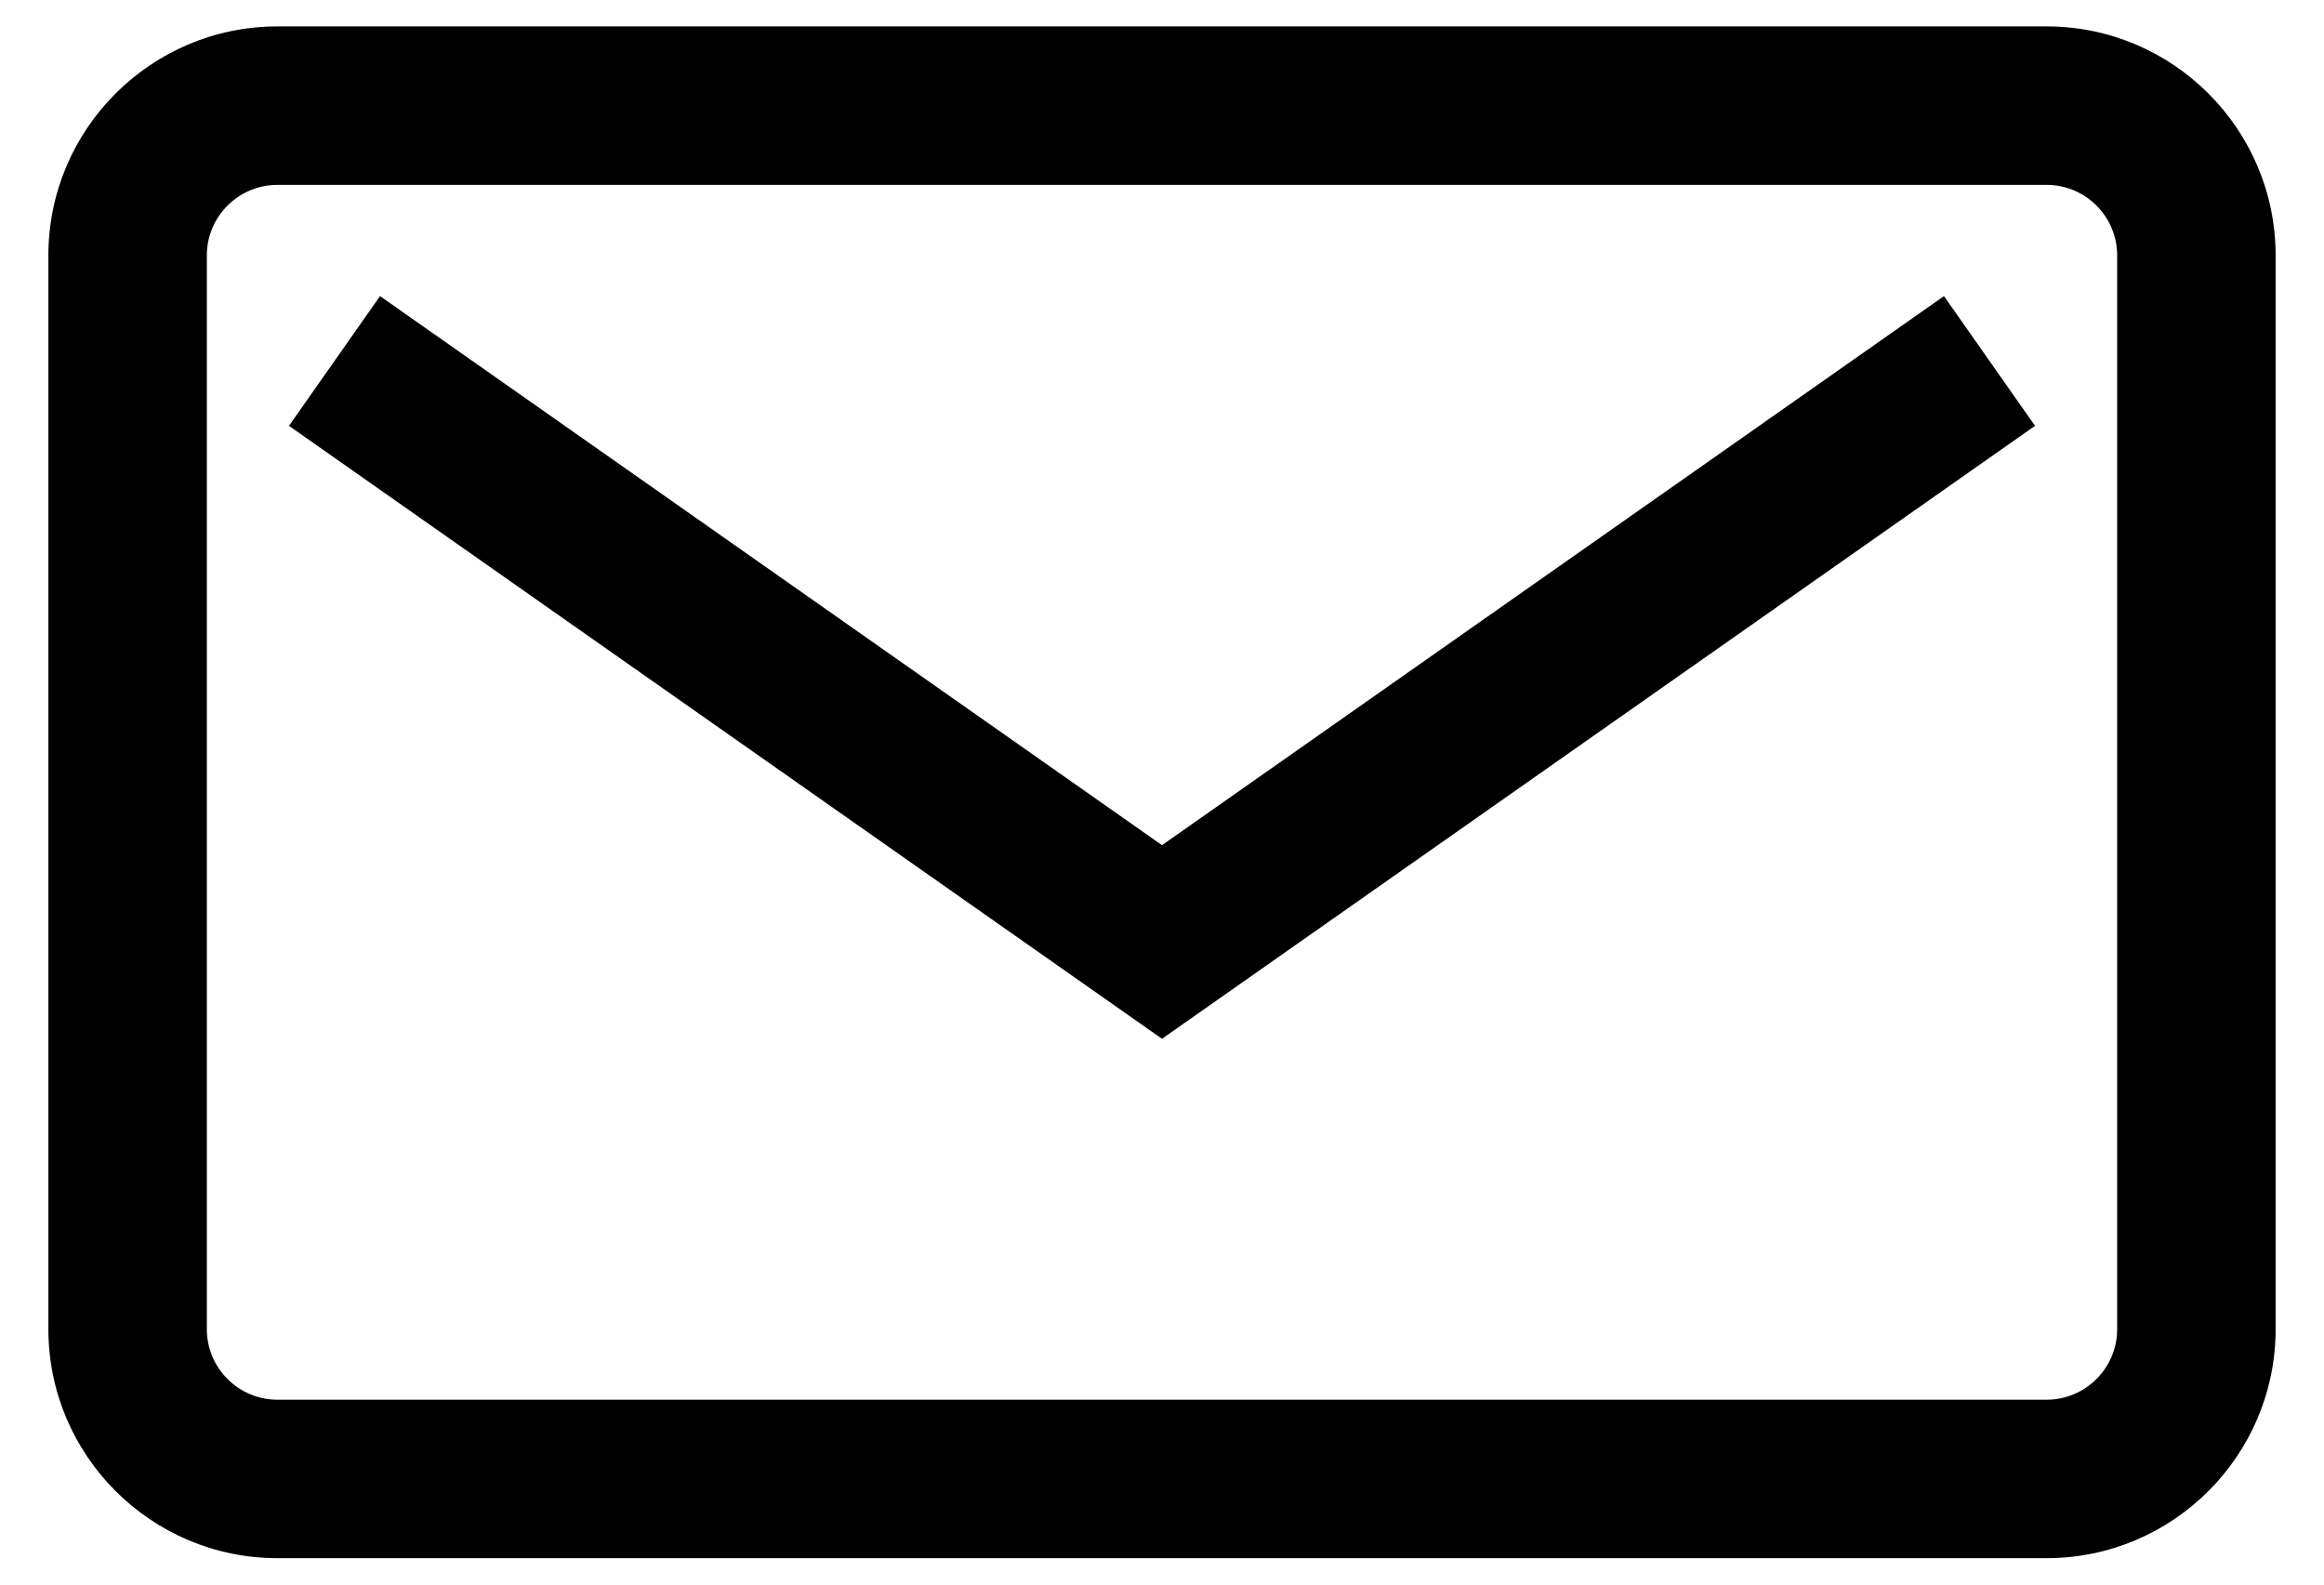
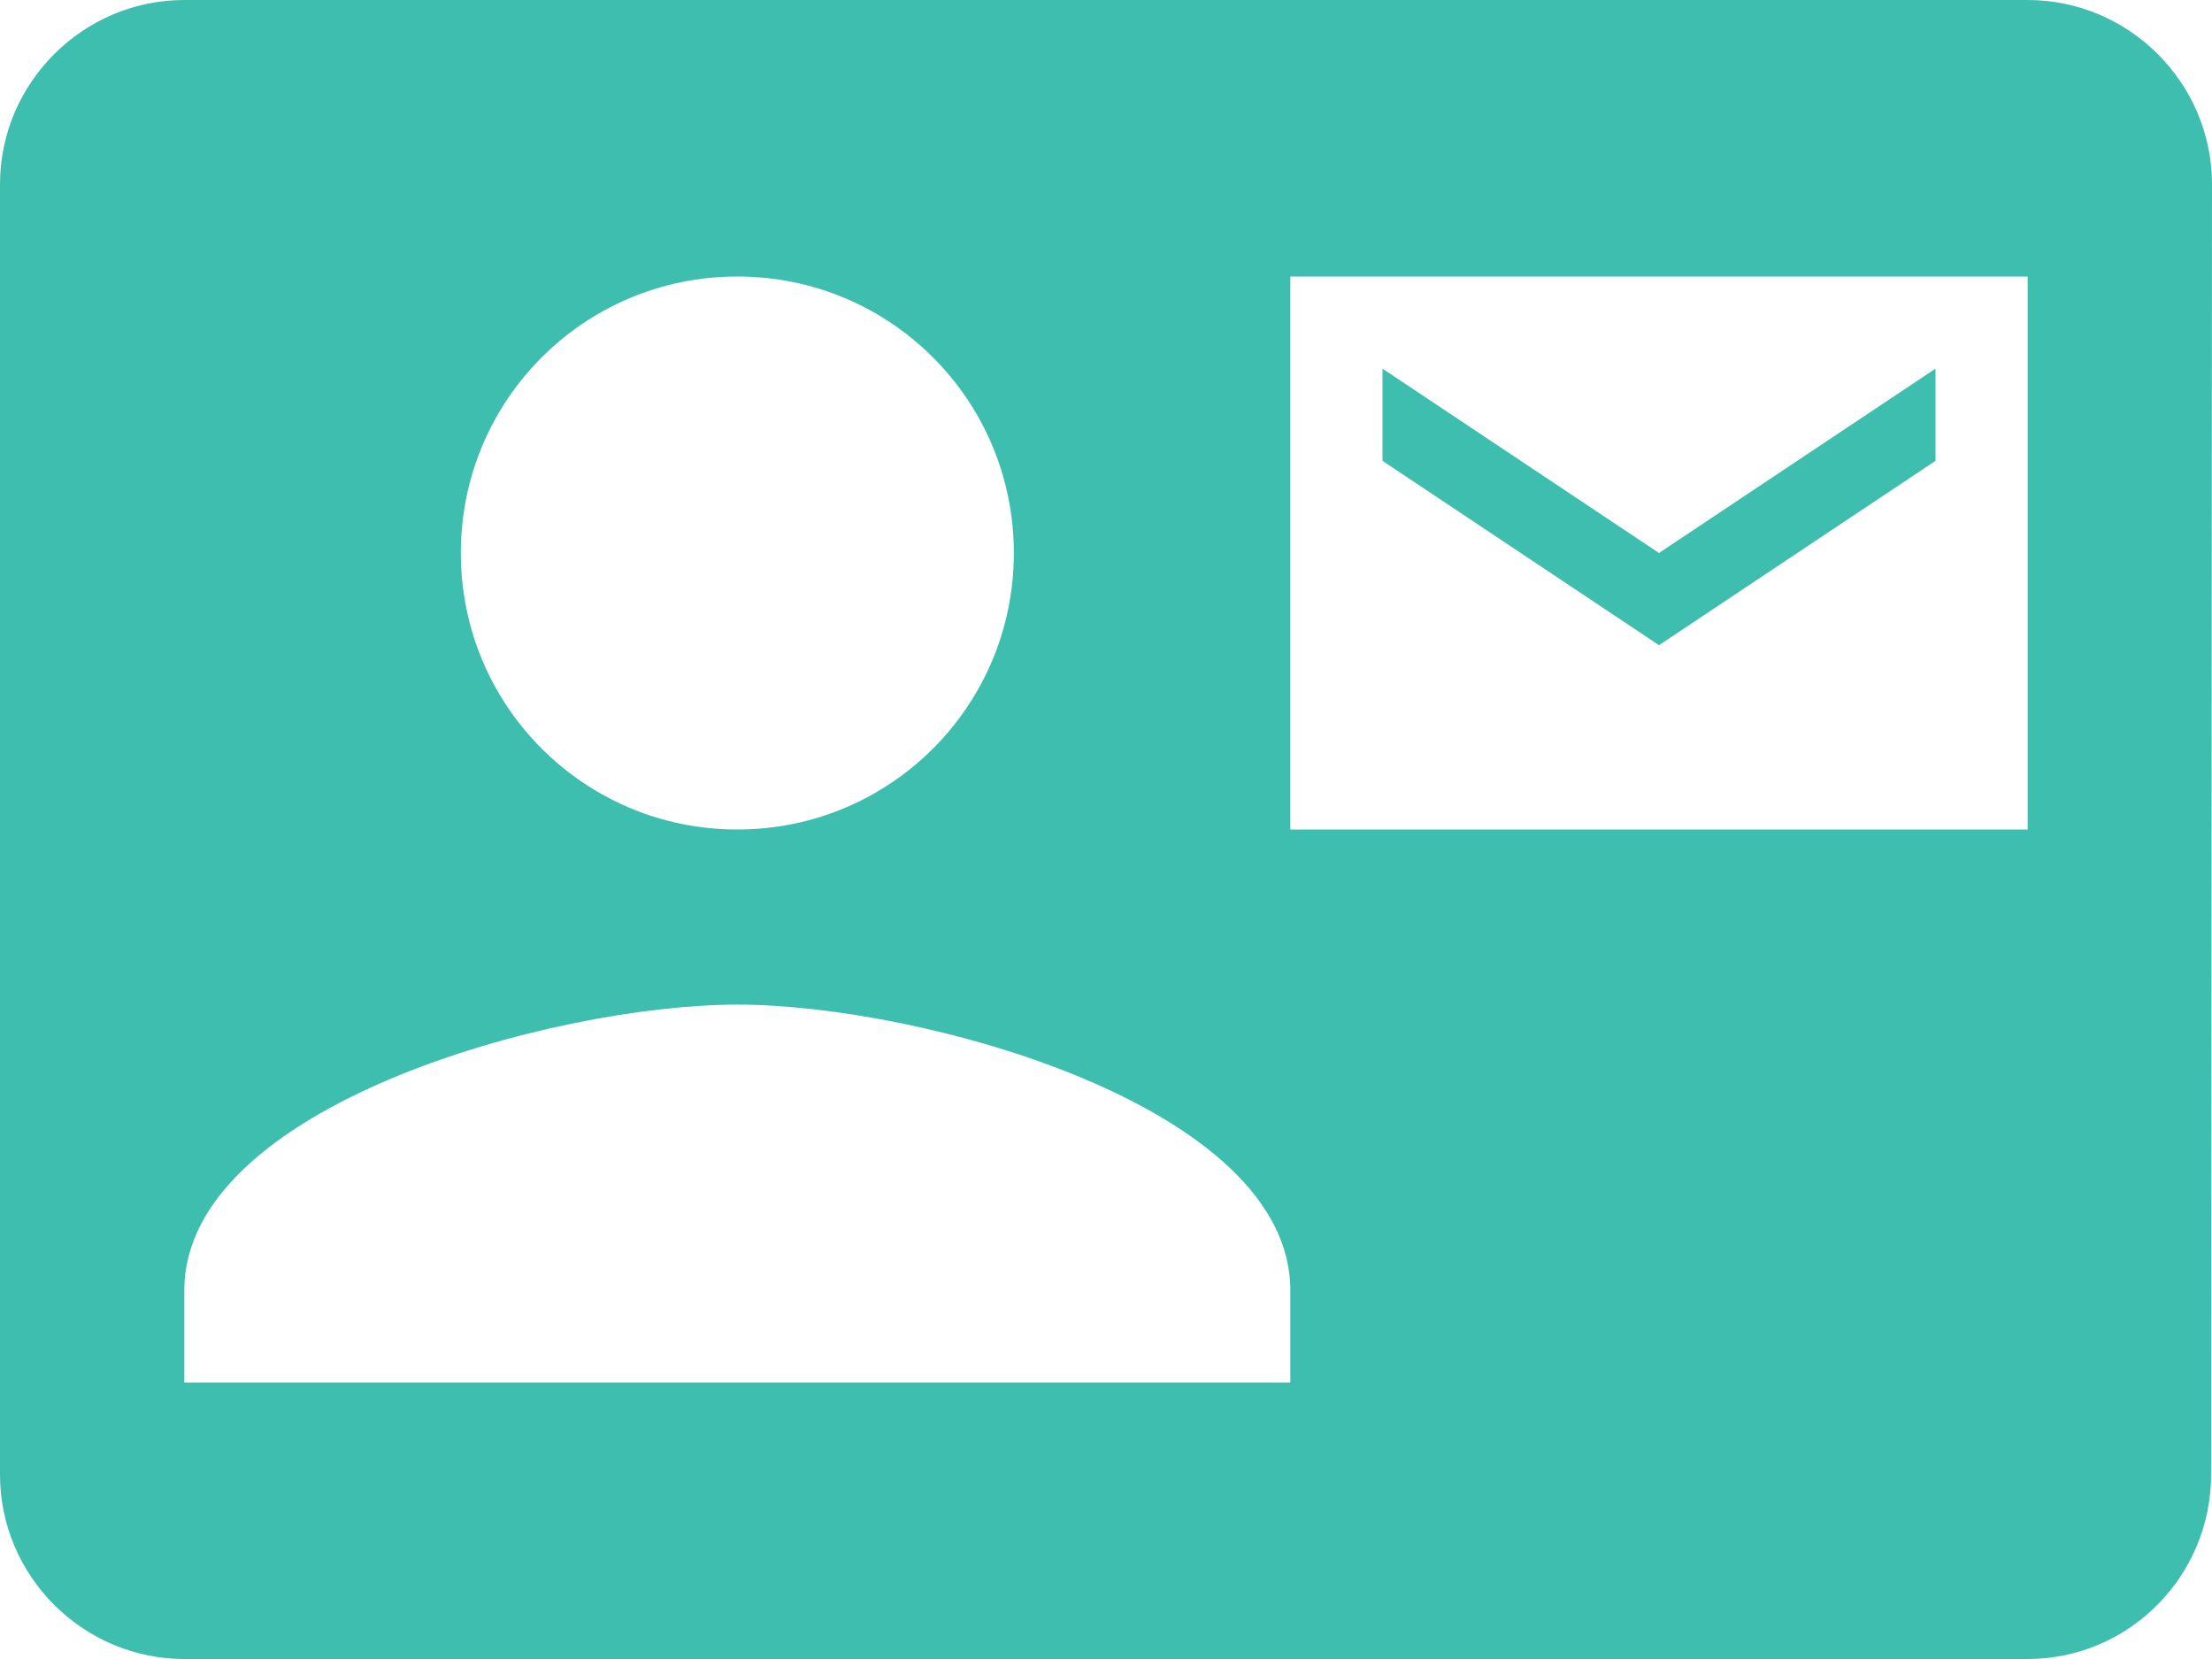
- <svg xmlns="http://www.w3.org/2000/svg" width="44px" height="30px" viewBox="0 0 44 30" version="1.1">
-   <g id="Page-1" stroke="none" stroke-width="1" fill="none" fill-rule="evenodd">
-     <g id="noun_contact_690301" fill="#000000" fill-rule="nonzero">
-       <g id="Group">
-         <path d="M38.748,0.5 L5.252,0.5 C2.861,0.5 0.916,2.445 0.916,4.835 L0.916,25.165 C0.916,27.555 2.861,29.5 5.252,29.5 L38.748,29.5 C41.139,29.5 43.084,27.555 43.084,25.165 L43.084,4.835 C43.084,2.445 41.139,0.5 38.748,0.5 Z M40.084,25.165 C40.084,25.901 39.484,26.5 38.748,26.5 L5.252,26.5 C4.516,26.5 3.916,25.901 3.916,25.165 L3.916,4.835 C3.916,4.099 4.516,3.5 5.252,3.5 L38.748,3.5 C39.484,3.5 40.084,4.099 40.084,4.835 L40.084,25.165 Z" id="Shape" />
-         <polygon id="Path" points="22 16.001 7.195 5.606 5.471 8.062 22 19.667 38.529 8.062 36.805 5.606" />
-       </g>
-     </g>
-   </g>
+ <svg xmlns="http://www.w3.org/2000/svg" width="24" height="18" viewBox="0 0 24 18" fill="none">
+   <path d="M21 5V4L18 6L15 4V5L18 7L21 5ZM22 0H2C0.9 0 0 0.9 0 2V16C0 17.1 0.9 18 2 18H22C23.1 18 23.99 17.1 23.99 16L24 2C24 0.9 23.1 0 22 0ZM8 3C9.66 3 11 4.34 11 6C11 7.66 9.66 9 8 9C6.34 9 5 7.66 5 6C5 4.34 6.34 3 8 3ZM14 15H2V14C2 12 6 10.9 8 10.9C10 10.9 14 12 14 14V15ZM22 9H14V3H22V9Z" fill="#3DBEAF" />
</svg>
